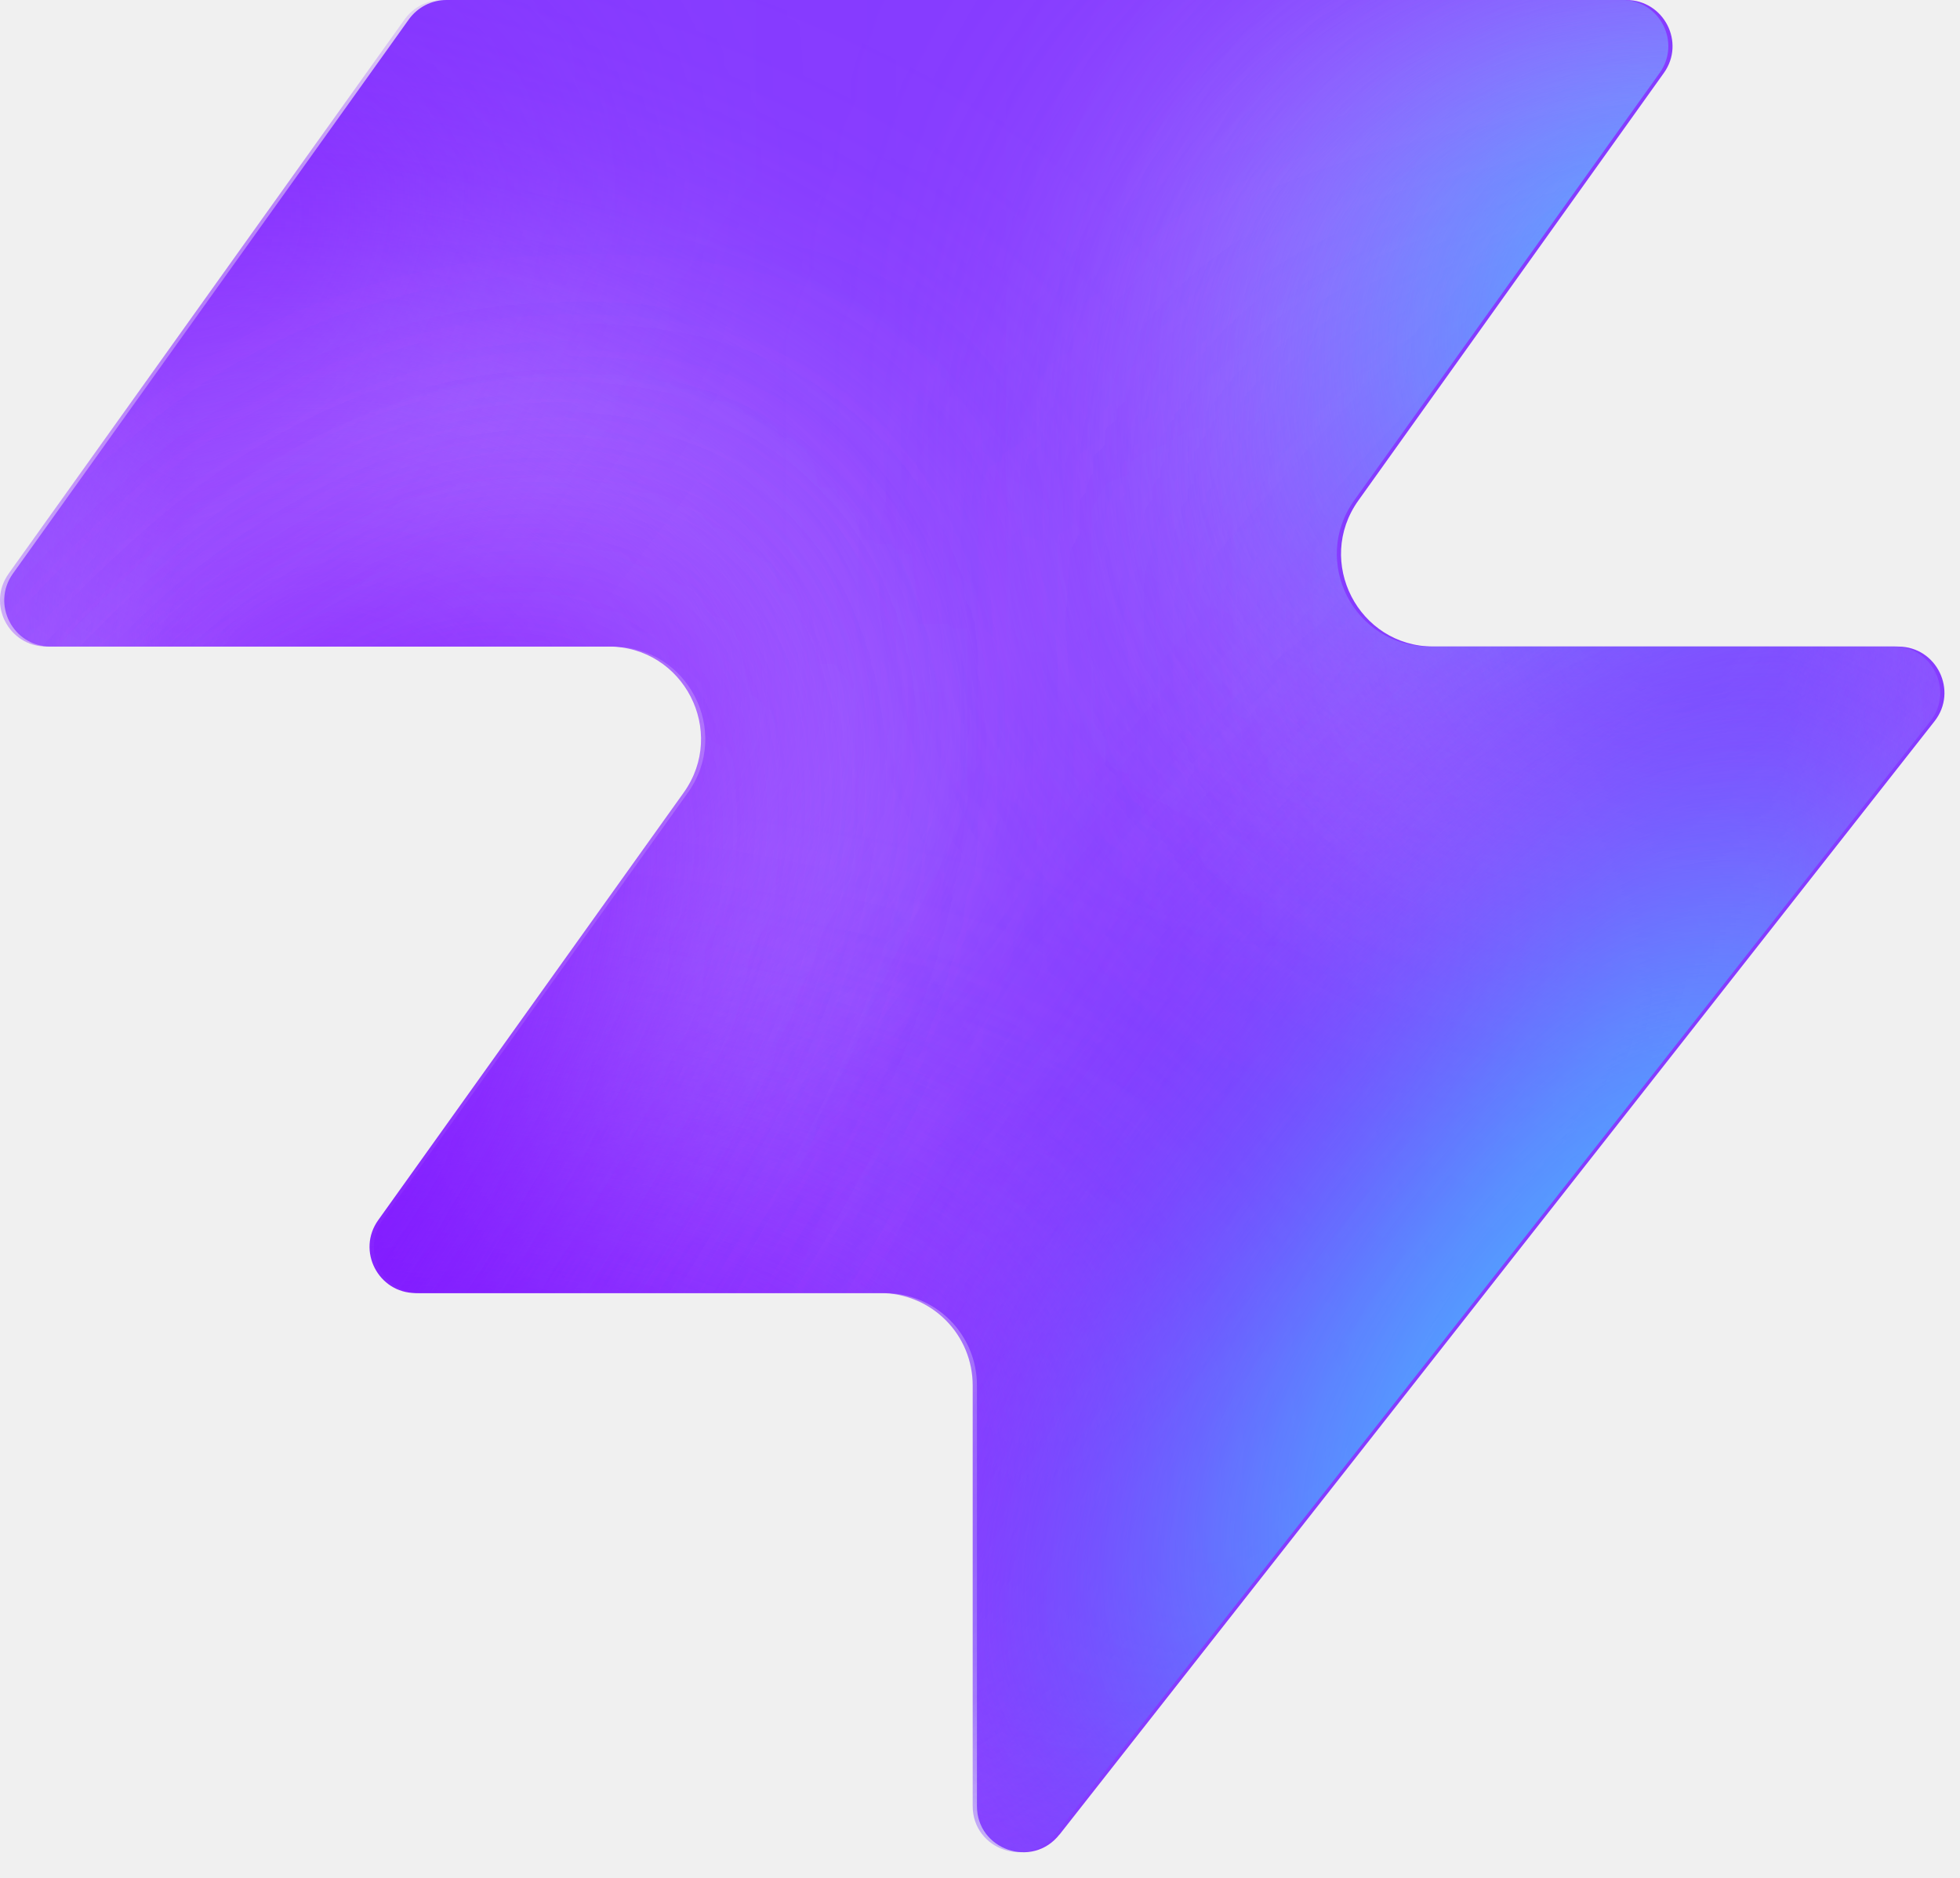
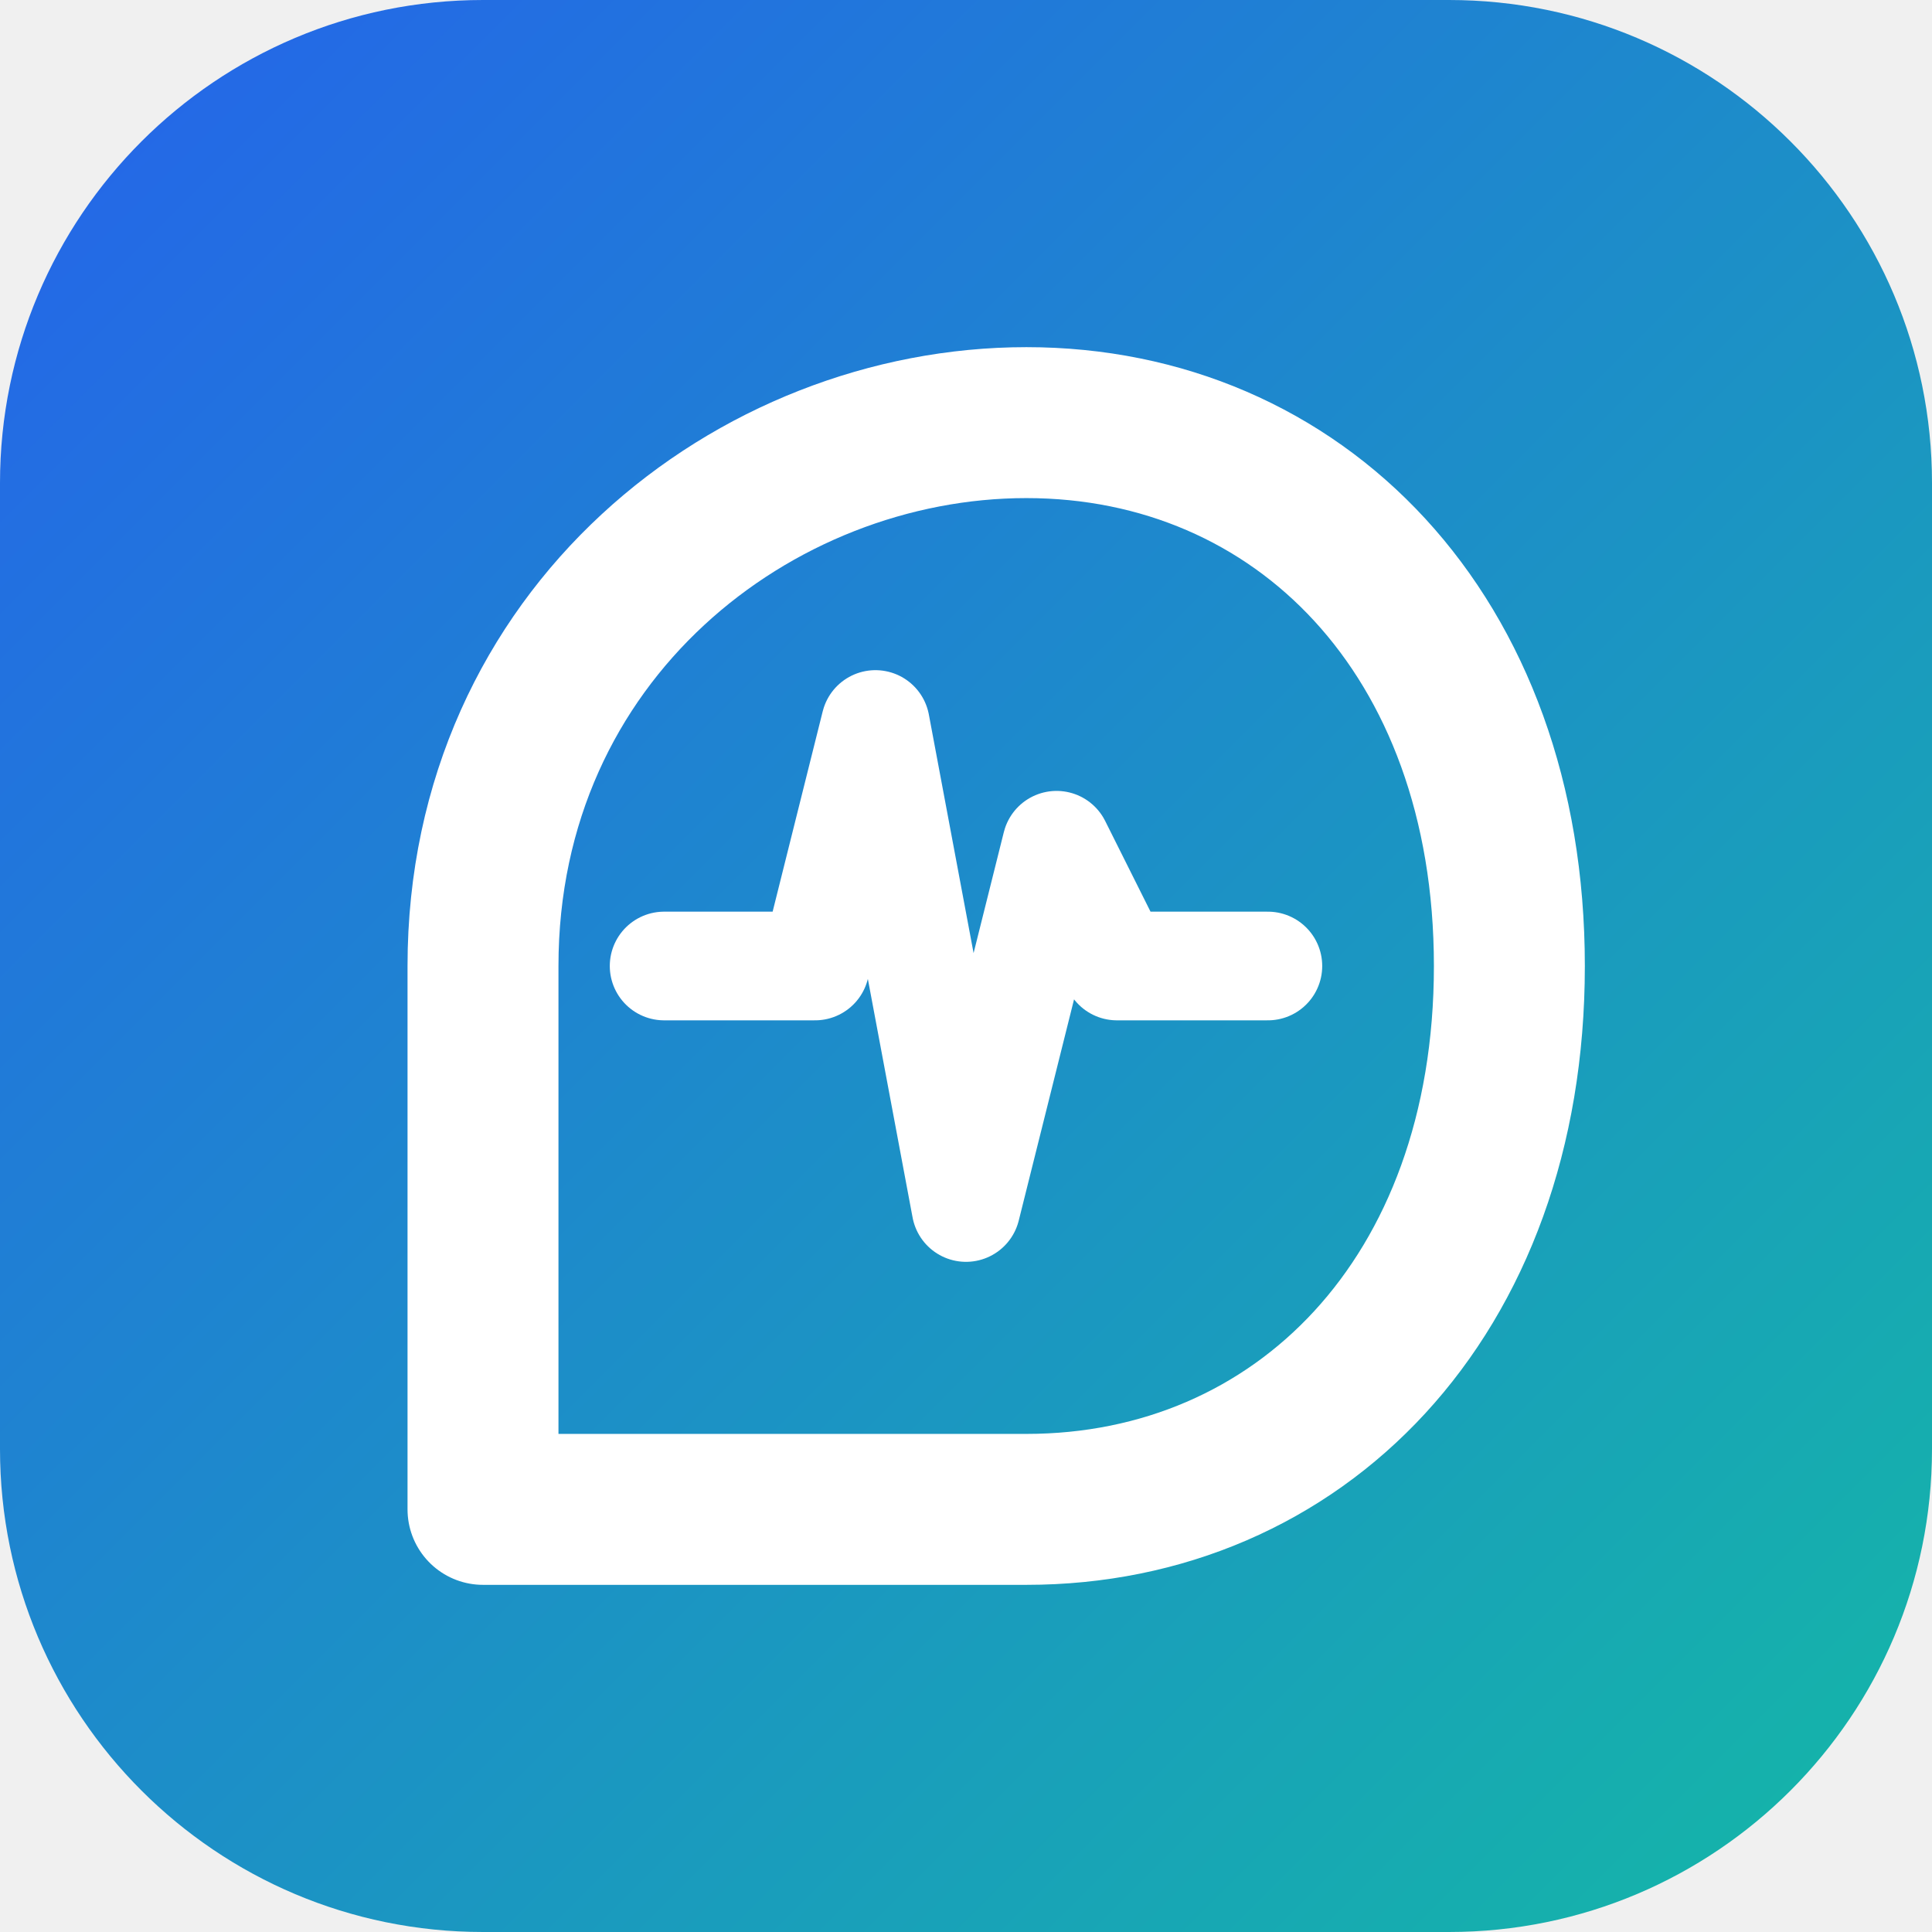
- <svg xmlns="http://www.w3.org/2000/svg" width="48" height="46" fill="none" viewBox="0 0 48 46">
-   <path fill="#863bff" d="M25.946 44.938c-.664.845-2.021.375-2.021-.698V33.937a2.26 2.26 0 0 0-2.262-2.262H10.287c-.92 0-1.456-1.04-.92-1.788l7.48-10.471c1.07-1.497 0-3.578-1.842-3.578H1.237c-.92 0-1.456-1.04-.92-1.788L10.013.474c.214-.297.556-.474.92-.474h28.894c.92 0 1.456 1.04.92 1.788l-7.48 10.471c-1.07 1.498 0 3.579 1.842 3.579h11.377c.943 0 1.473 1.088.89 1.83L25.947 44.94z" style="fill:#863bff;fill:color(display-p3 .525 .23 1);fill-opacity:1" />
-   <mask id="a" width="48" height="46" x="0" y="0" maskUnits="userSpaceOnUse" style="mask-type:alpha">
-     <path fill="#000" d="M25.842 44.938c-.664.844-2.021.375-2.021-.698V33.937a2.26 2.26 0 0 0-2.262-2.262H10.183c-.92 0-1.456-1.04-.92-1.788l7.48-10.471c1.07-1.498 0-3.579-1.842-3.579H1.133c-.92 0-1.456-1.04-.92-1.787L9.91.473c.214-.297.556-.474.92-.474h28.894c.92 0 1.456 1.04.92 1.788l-7.48 10.471c-1.07 1.498 0 3.578 1.842 3.578h11.377c.943 0 1.473 1.088.89 1.832L25.843 44.94z" style="fill:#000;fill-opacity:1" />
-   </mask>
-   <g mask="url(#a)">
-     <g filter="url(#b)">
-       <ellipse cx="5.508" cy="14.704" fill="#ede6ff" rx="5.508" ry="14.704" style="fill:#ede6ff;fill:color(display-p3 .927 .903 1);fill-opacity:1" transform="matrix(.00324 1 1 -.00324 -4.47 31.516)" />
-     </g>
-     <g filter="url(#c)">
-       <ellipse cx="10.399" cy="29.851" fill="#ede6ff" rx="10.399" ry="29.851" style="fill:#ede6ff;fill:color(display-p3 .927 .903 1);fill-opacity:1" transform="matrix(.00324 1 1 -.00324 -39.328 7.883)" />
-     </g>
-     <g filter="url(#d)">
-       <ellipse cx="5.508" cy="30.487" fill="#7e14ff" rx="5.508" ry="30.487" style="fill:#7e14ff;fill:color(display-p3 .492 .077 1);fill-opacity:1" transform="rotate(89.814 -25.913 -14.639)scale(1 -1)" />
-     </g>
-     <g filter="url(#e)">
-       <ellipse cx="5.508" cy="30.599" fill="#7e14ff" rx="5.508" ry="30.599" style="fill:#7e14ff;fill:color(display-p3 .492 .077 1);fill-opacity:1" transform="rotate(89.814 -32.644 -3.334)scale(1 -1)" />
-     </g>
-     <g filter="url(#f)">
-       <ellipse cx="5.508" cy="30.599" fill="#7e14ff" rx="5.508" ry="30.599" style="fill:#7e14ff;fill:color(display-p3 .492 .077 1);fill-opacity:1" transform="matrix(.00324 1 1 -.00324 -34.34 30.47)" />
-     </g>
-     <g filter="url(#g)">
-       <ellipse cx="14.072" cy="22.078" fill="#ede6ff" rx="14.072" ry="22.078" style="fill:#ede6ff;fill:color(display-p3 .927 .903 1);fill-opacity:1" transform="rotate(93.35 24.506 48.493)scale(-1 1)" />
-     </g>
-     <g filter="url(#h)">
-       <ellipse cx="3.47" cy="21.501" fill="#7e14ff" rx="3.47" ry="21.501" style="fill:#7e14ff;fill:color(display-p3 .492 .077 1);fill-opacity:1" transform="rotate(89.009 28.708 47.59)scale(-1 1)" />
-     </g>
-     <g filter="url(#i)">
-       <ellipse cx="3.47" cy="21.501" fill="#7e14ff" rx="3.47" ry="21.501" style="fill:#7e14ff;fill:color(display-p3 .492 .077 1);fill-opacity:1" transform="rotate(89.009 28.708 47.59)scale(-1 1)" />
-     </g>
-     <g filter="url(#j)">
-       <ellipse cx=".387" cy="8.972" fill="#7e14ff" rx="4.407" ry="29.108" style="fill:#7e14ff;fill:color(display-p3 .492 .077 1);fill-opacity:1" transform="rotate(39.51 .387 8.972)" />
-     </g>
-     <g filter="url(#k)">
-       <ellipse cx="47.523" cy="-6.092" fill="#7e14ff" rx="4.407" ry="29.108" style="fill:#7e14ff;fill:color(display-p3 .492 .077 1);fill-opacity:1" transform="rotate(37.892 47.523 -6.092)" />
-     </g>
-     <g filter="url(#l)">
-       <ellipse cx="41.412" cy="6.333" fill="#47bfff" rx="5.971" ry="9.665" style="fill:#47bfff;fill:color(display-p3 .28 .748 1);fill-opacity:1" transform="rotate(37.892 41.412 6.333)" />
-     </g>
-     <g filter="url(#m)">
-       <ellipse cx="-1.879" cy="38.332" fill="#7e14ff" rx="4.407" ry="29.108" style="fill:#7e14ff;fill:color(display-p3 .492 .077 1);fill-opacity:1" transform="rotate(37.892 -1.88 38.332)" />
-     </g>
-     <g filter="url(#n)">
-       <ellipse cx="-1.879" cy="38.332" fill="#7e14ff" rx="4.407" ry="29.108" style="fill:#7e14ff;fill:color(display-p3 .492 .077 1);fill-opacity:1" transform="rotate(37.892 -1.88 38.332)" />
-     </g>
-     <g filter="url(#o)">
-       <ellipse cx="35.651" cy="29.907" fill="#7e14ff" rx="4.407" ry="29.108" style="fill:#7e14ff;fill:color(display-p3 .492 .077 1);fill-opacity:1" transform="rotate(37.892 35.651 29.907)" />
-     </g>
-     <g filter="url(#p)">
-       <ellipse cx="38.418" cy="32.4" fill="#47bfff" rx="5.971" ry="15.297" style="fill:#47bfff;fill:color(display-p3 .28 .748 1);fill-opacity:1" transform="rotate(37.892 38.418 32.4)" />
-     </g>
-   </g>
+ <svg xmlns="http://www.w3.org/2000/svg" viewBox="0 0 32 32" fill="none">
  <defs>
-     <filter id="b" width="60.045" height="41.654" x="-19.77" y="16.149" color-interpolation-filters="sRGB" filterUnits="userSpaceOnUse">
-       <feFlood flood-opacity="0" result="BackgroundImageFix" />
-       <feBlend in="SourceGraphic" in2="BackgroundImageFix" result="shape" />
-       <feGaussianBlur result="effect1_foregroundBlur_2002_17158" stdDeviation="7.659" />
-     </filter>
-     <filter id="c" width="90.34" height="51.437" x="-54.613" y="-7.533" color-interpolation-filters="sRGB" filterUnits="userSpaceOnUse">
-       <feFlood flood-opacity="0" result="BackgroundImageFix" />
-       <feBlend in="SourceGraphic" in2="BackgroundImageFix" result="shape" />
-       <feGaussianBlur result="effect1_foregroundBlur_2002_17158" stdDeviation="7.659" />
-     </filter>
-     <filter id="d" width="79.355" height="29.4" x="-49.64" y="2.03" color-interpolation-filters="sRGB" filterUnits="userSpaceOnUse">
-       <feFlood flood-opacity="0" result="BackgroundImageFix" />
-       <feBlend in="SourceGraphic" in2="BackgroundImageFix" result="shape" />
-       <feGaussianBlur result="effect1_foregroundBlur_2002_17158" stdDeviation="4.596" />
-     </filter>
-     <filter id="e" width="79.579" height="29.4" x="-45.045" y="20.029" color-interpolation-filters="sRGB" filterUnits="userSpaceOnUse">
-       <feFlood flood-opacity="0" result="BackgroundImageFix" />
-       <feBlend in="SourceGraphic" in2="BackgroundImageFix" result="shape" />
-       <feGaussianBlur result="effect1_foregroundBlur_2002_17158" stdDeviation="4.596" />
-     </filter>
-     <filter id="f" width="79.579" height="29.4" x="-43.513" y="21.178" color-interpolation-filters="sRGB" filterUnits="userSpaceOnUse">
-       <feFlood flood-opacity="0" result="BackgroundImageFix" />
-       <feBlend in="SourceGraphic" in2="BackgroundImageFix" result="shape" />
-       <feGaussianBlur result="effect1_foregroundBlur_2002_17158" stdDeviation="4.596" />
-     </filter>
-     <filter id="g" width="74.749" height="58.852" x="15.756" y="-17.901" color-interpolation-filters="sRGB" filterUnits="userSpaceOnUse">
-       <feFlood flood-opacity="0" result="BackgroundImageFix" />
-       <feBlend in="SourceGraphic" in2="BackgroundImageFix" result="shape" />
-       <feGaussianBlur result="effect1_foregroundBlur_2002_17158" stdDeviation="7.659" />
-     </filter>
-     <filter id="h" width="61.377" height="25.362" x="23.548" y="2.284" color-interpolation-filters="sRGB" filterUnits="userSpaceOnUse">
-       <feFlood flood-opacity="0" result="BackgroundImageFix" />
-       <feBlend in="SourceGraphic" in2="BackgroundImageFix" result="shape" />
-       <feGaussianBlur result="effect1_foregroundBlur_2002_17158" stdDeviation="4.596" />
-     </filter>
-     <filter id="i" width="61.377" height="25.362" x="23.548" y="2.284" color-interpolation-filters="sRGB" filterUnits="userSpaceOnUse">
-       <feFlood flood-opacity="0" result="BackgroundImageFix" />
-       <feBlend in="SourceGraphic" in2="BackgroundImageFix" result="shape" />
-       <feGaussianBlur result="effect1_foregroundBlur_2002_17158" stdDeviation="4.596" />
-     </filter>
-     <filter id="j" width="56.045" height="63.649" x="-27.636" y="-22.853" color-interpolation-filters="sRGB" filterUnits="userSpaceOnUse">
-       <feFlood flood-opacity="0" result="BackgroundImageFix" />
-       <feBlend in="SourceGraphic" in2="BackgroundImageFix" result="shape" />
-       <feGaussianBlur result="effect1_foregroundBlur_2002_17158" stdDeviation="4.596" />
-     </filter>
-     <filter id="k" width="54.814" height="64.646" x="20.116" y="-38.415" color-interpolation-filters="sRGB" filterUnits="userSpaceOnUse">
-       <feFlood flood-opacity="0" result="BackgroundImageFix" />
-       <feBlend in="SourceGraphic" in2="BackgroundImageFix" result="shape" />
-       <feGaussianBlur result="effect1_foregroundBlur_2002_17158" stdDeviation="4.596" />
-     </filter>
-     <filter id="l" width="33.541" height="35.313" x="24.641" y="-11.323" color-interpolation-filters="sRGB" filterUnits="userSpaceOnUse">
-       <feFlood flood-opacity="0" result="BackgroundImageFix" />
-       <feBlend in="SourceGraphic" in2="BackgroundImageFix" result="shape" />
-       <feGaussianBlur result="effect1_foregroundBlur_2002_17158" stdDeviation="4.596" />
-     </filter>
-     <filter id="m" width="54.814" height="64.646" x="-29.286" y="6.009" color-interpolation-filters="sRGB" filterUnits="userSpaceOnUse">
-       <feFlood flood-opacity="0" result="BackgroundImageFix" />
-       <feBlend in="SourceGraphic" in2="BackgroundImageFix" result="shape" />
-       <feGaussianBlur result="effect1_foregroundBlur_2002_17158" stdDeviation="4.596" />
-     </filter>
-     <filter id="n" width="54.814" height="64.646" x="-29.286" y="6.009" color-interpolation-filters="sRGB" filterUnits="userSpaceOnUse">
-       <feFlood flood-opacity="0" result="BackgroundImageFix" />
-       <feBlend in="SourceGraphic" in2="BackgroundImageFix" result="shape" />
-       <feGaussianBlur result="effect1_foregroundBlur_2002_17158" stdDeviation="4.596" />
-     </filter>
-     <filter id="o" width="54.814" height="64.646" x="8.244" y="-2.416" color-interpolation-filters="sRGB" filterUnits="userSpaceOnUse">
-       <feFlood flood-opacity="0" result="BackgroundImageFix" />
-       <feBlend in="SourceGraphic" in2="BackgroundImageFix" result="shape" />
-       <feGaussianBlur result="effect1_foregroundBlur_2002_17158" stdDeviation="4.596" />
-     </filter>
-     <filter id="p" width="39.409" height="43.623" x="18.713" y="10.588" color-interpolation-filters="sRGB" filterUnits="userSpaceOnUse">
-       <feFlood flood-opacity="0" result="BackgroundImageFix" />
-       <feBlend in="SourceGraphic" in2="BackgroundImageFix" result="shape" />
-       <feGaussianBlur result="effect1_foregroundBlur_2002_17158" stdDeviation="4.596" />
-     </filter>
+     <linearGradient id="g" x1="0" y1="0" x2="32" y2="32" gradientUnits="userSpaceOnUse">
+       <stop offset="0%" stop-color="#2563EB" />
+       <stop offset="100%" stop-color="#14B8A6" />
+     </linearGradient>
  </defs>
+   <rect width="32" height="32" rx="8" fill="url(#g)" />
+   <path d="M8 16 C8 10.5 12.5 7 17 7 C21.5 7 25 10.5 25 16 C25 21.5 21.5 25 17 25 L8 25 L8 16Z" fill="none" stroke="white" stroke-width="2.5" stroke-linecap="round" stroke-linejoin="round" />
+   <path d="M11 16 L13.5 16 L14.5 12 L16 20 L17.5 14 L18.5 16 L21 16" fill="none" stroke="white" stroke-width="1.8" stroke-linecap="round" stroke-linejoin="round" />
</svg>
